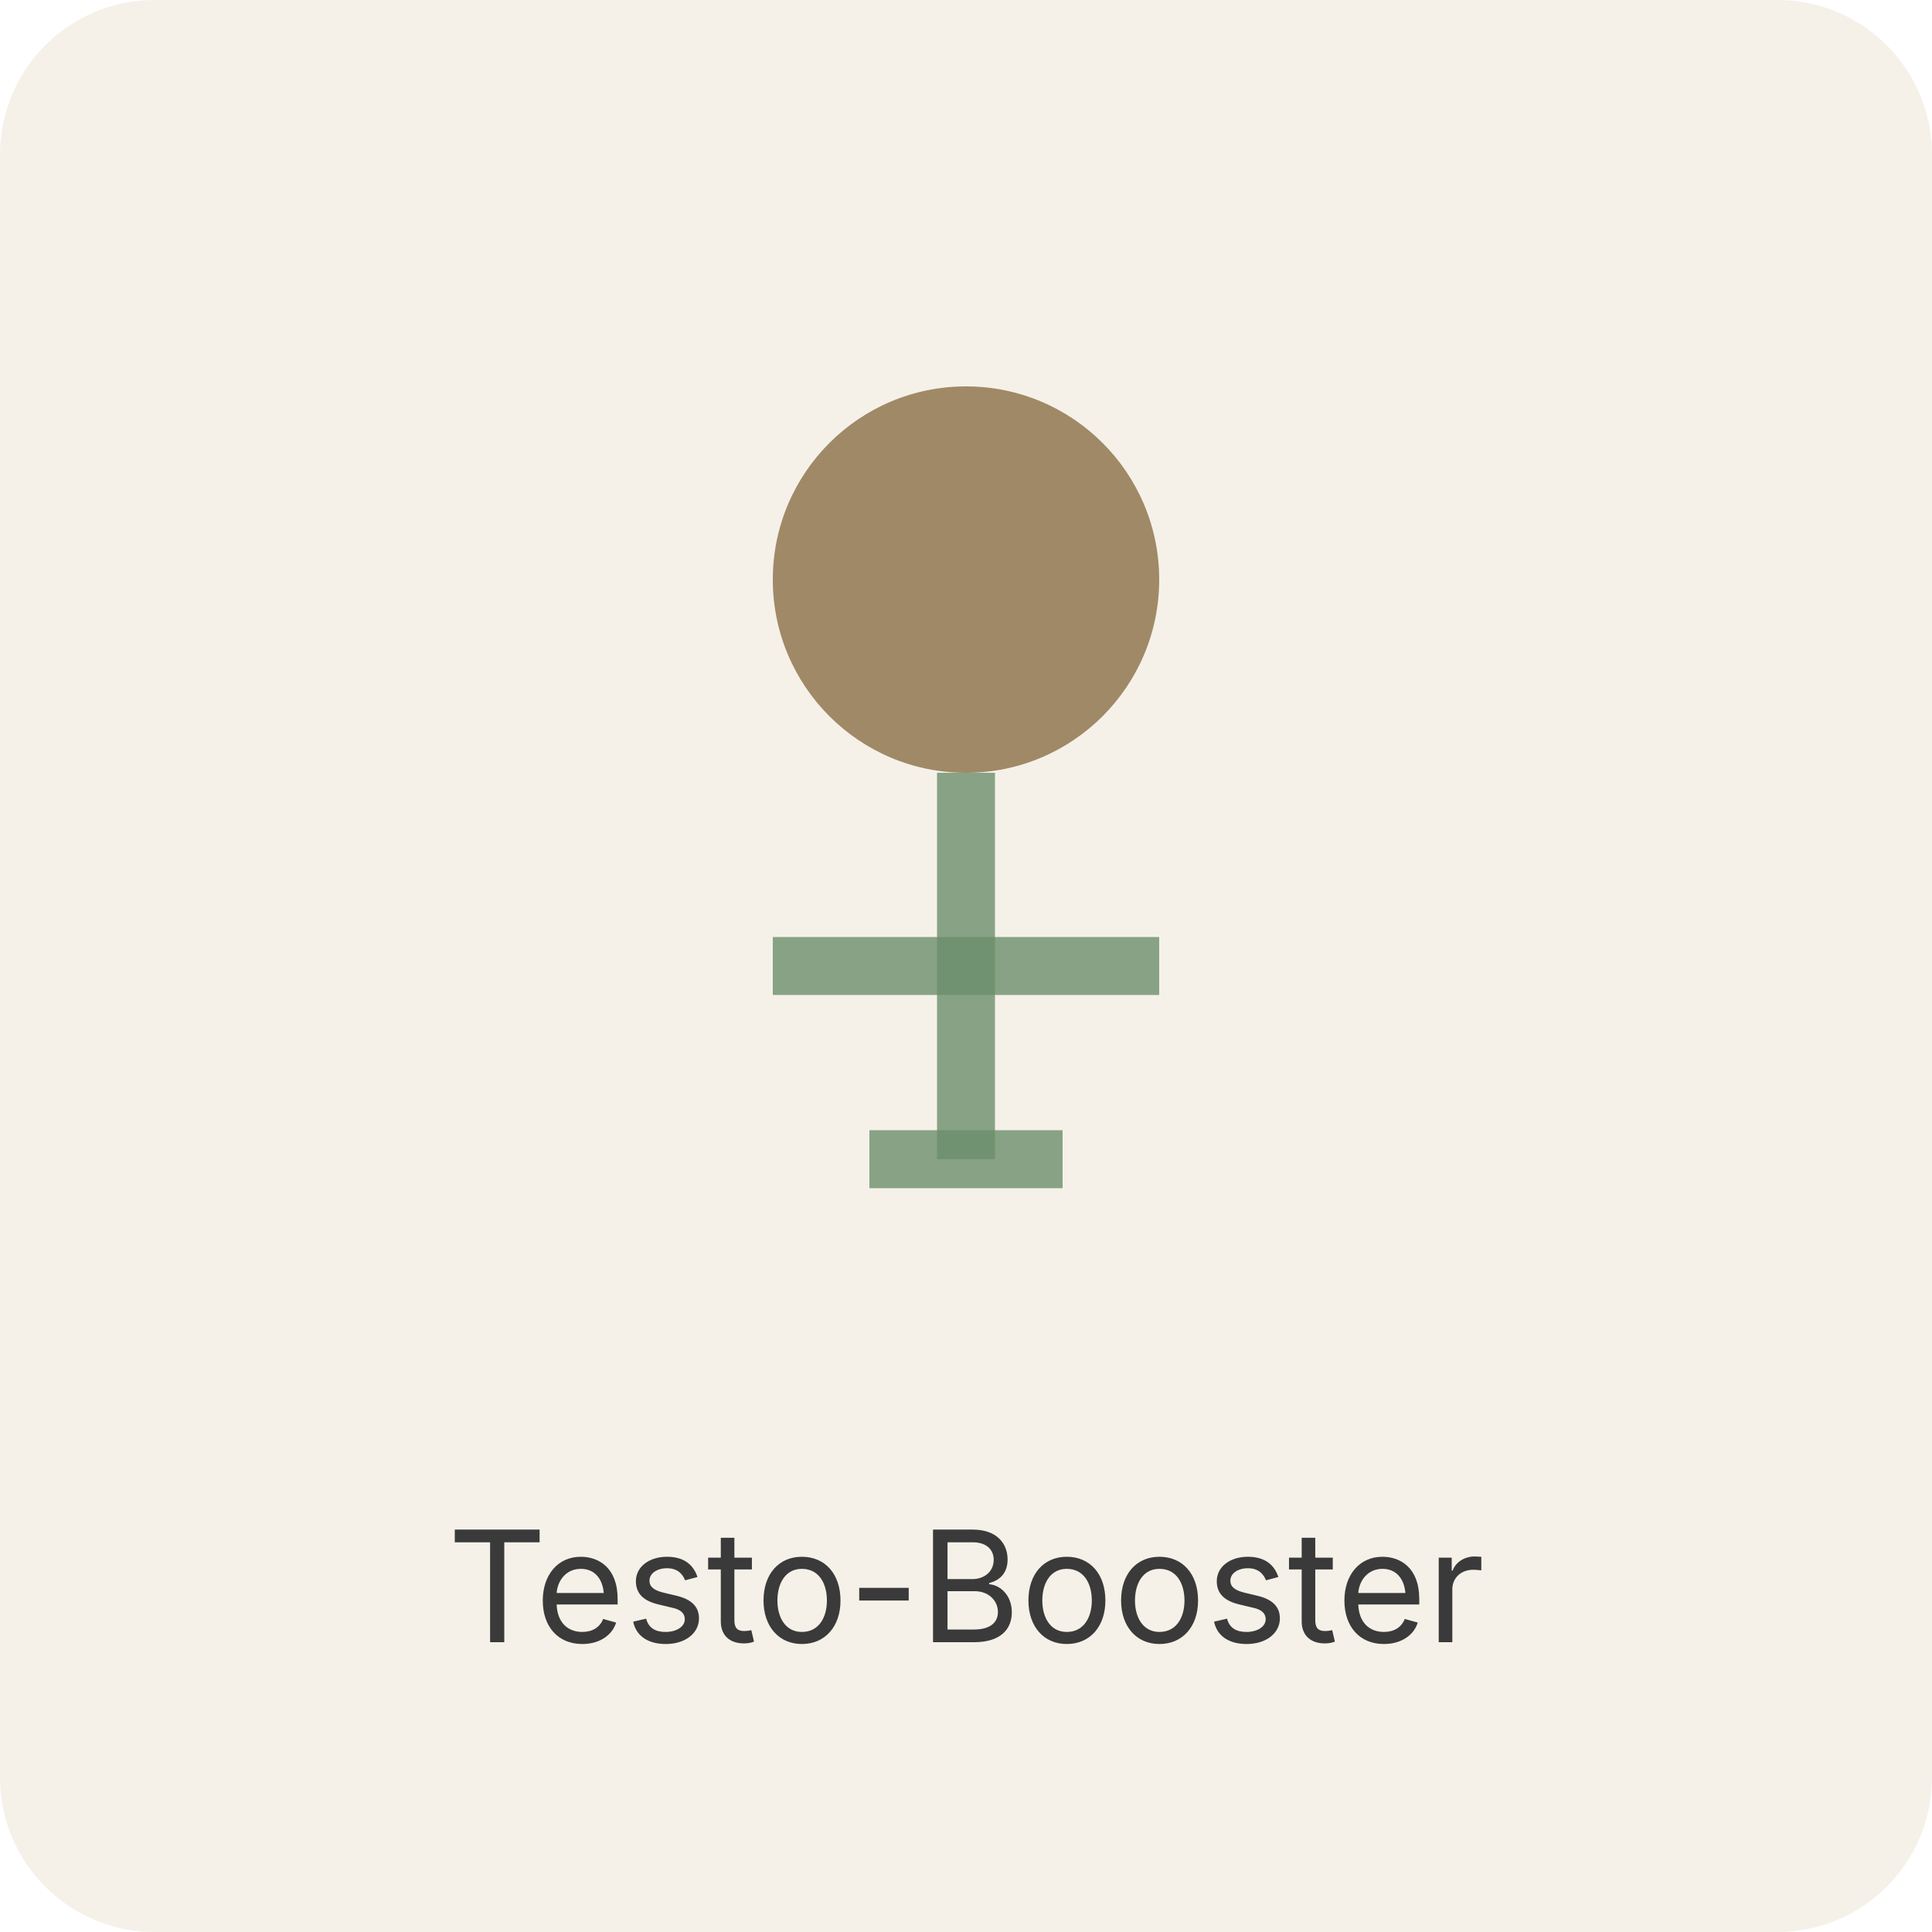
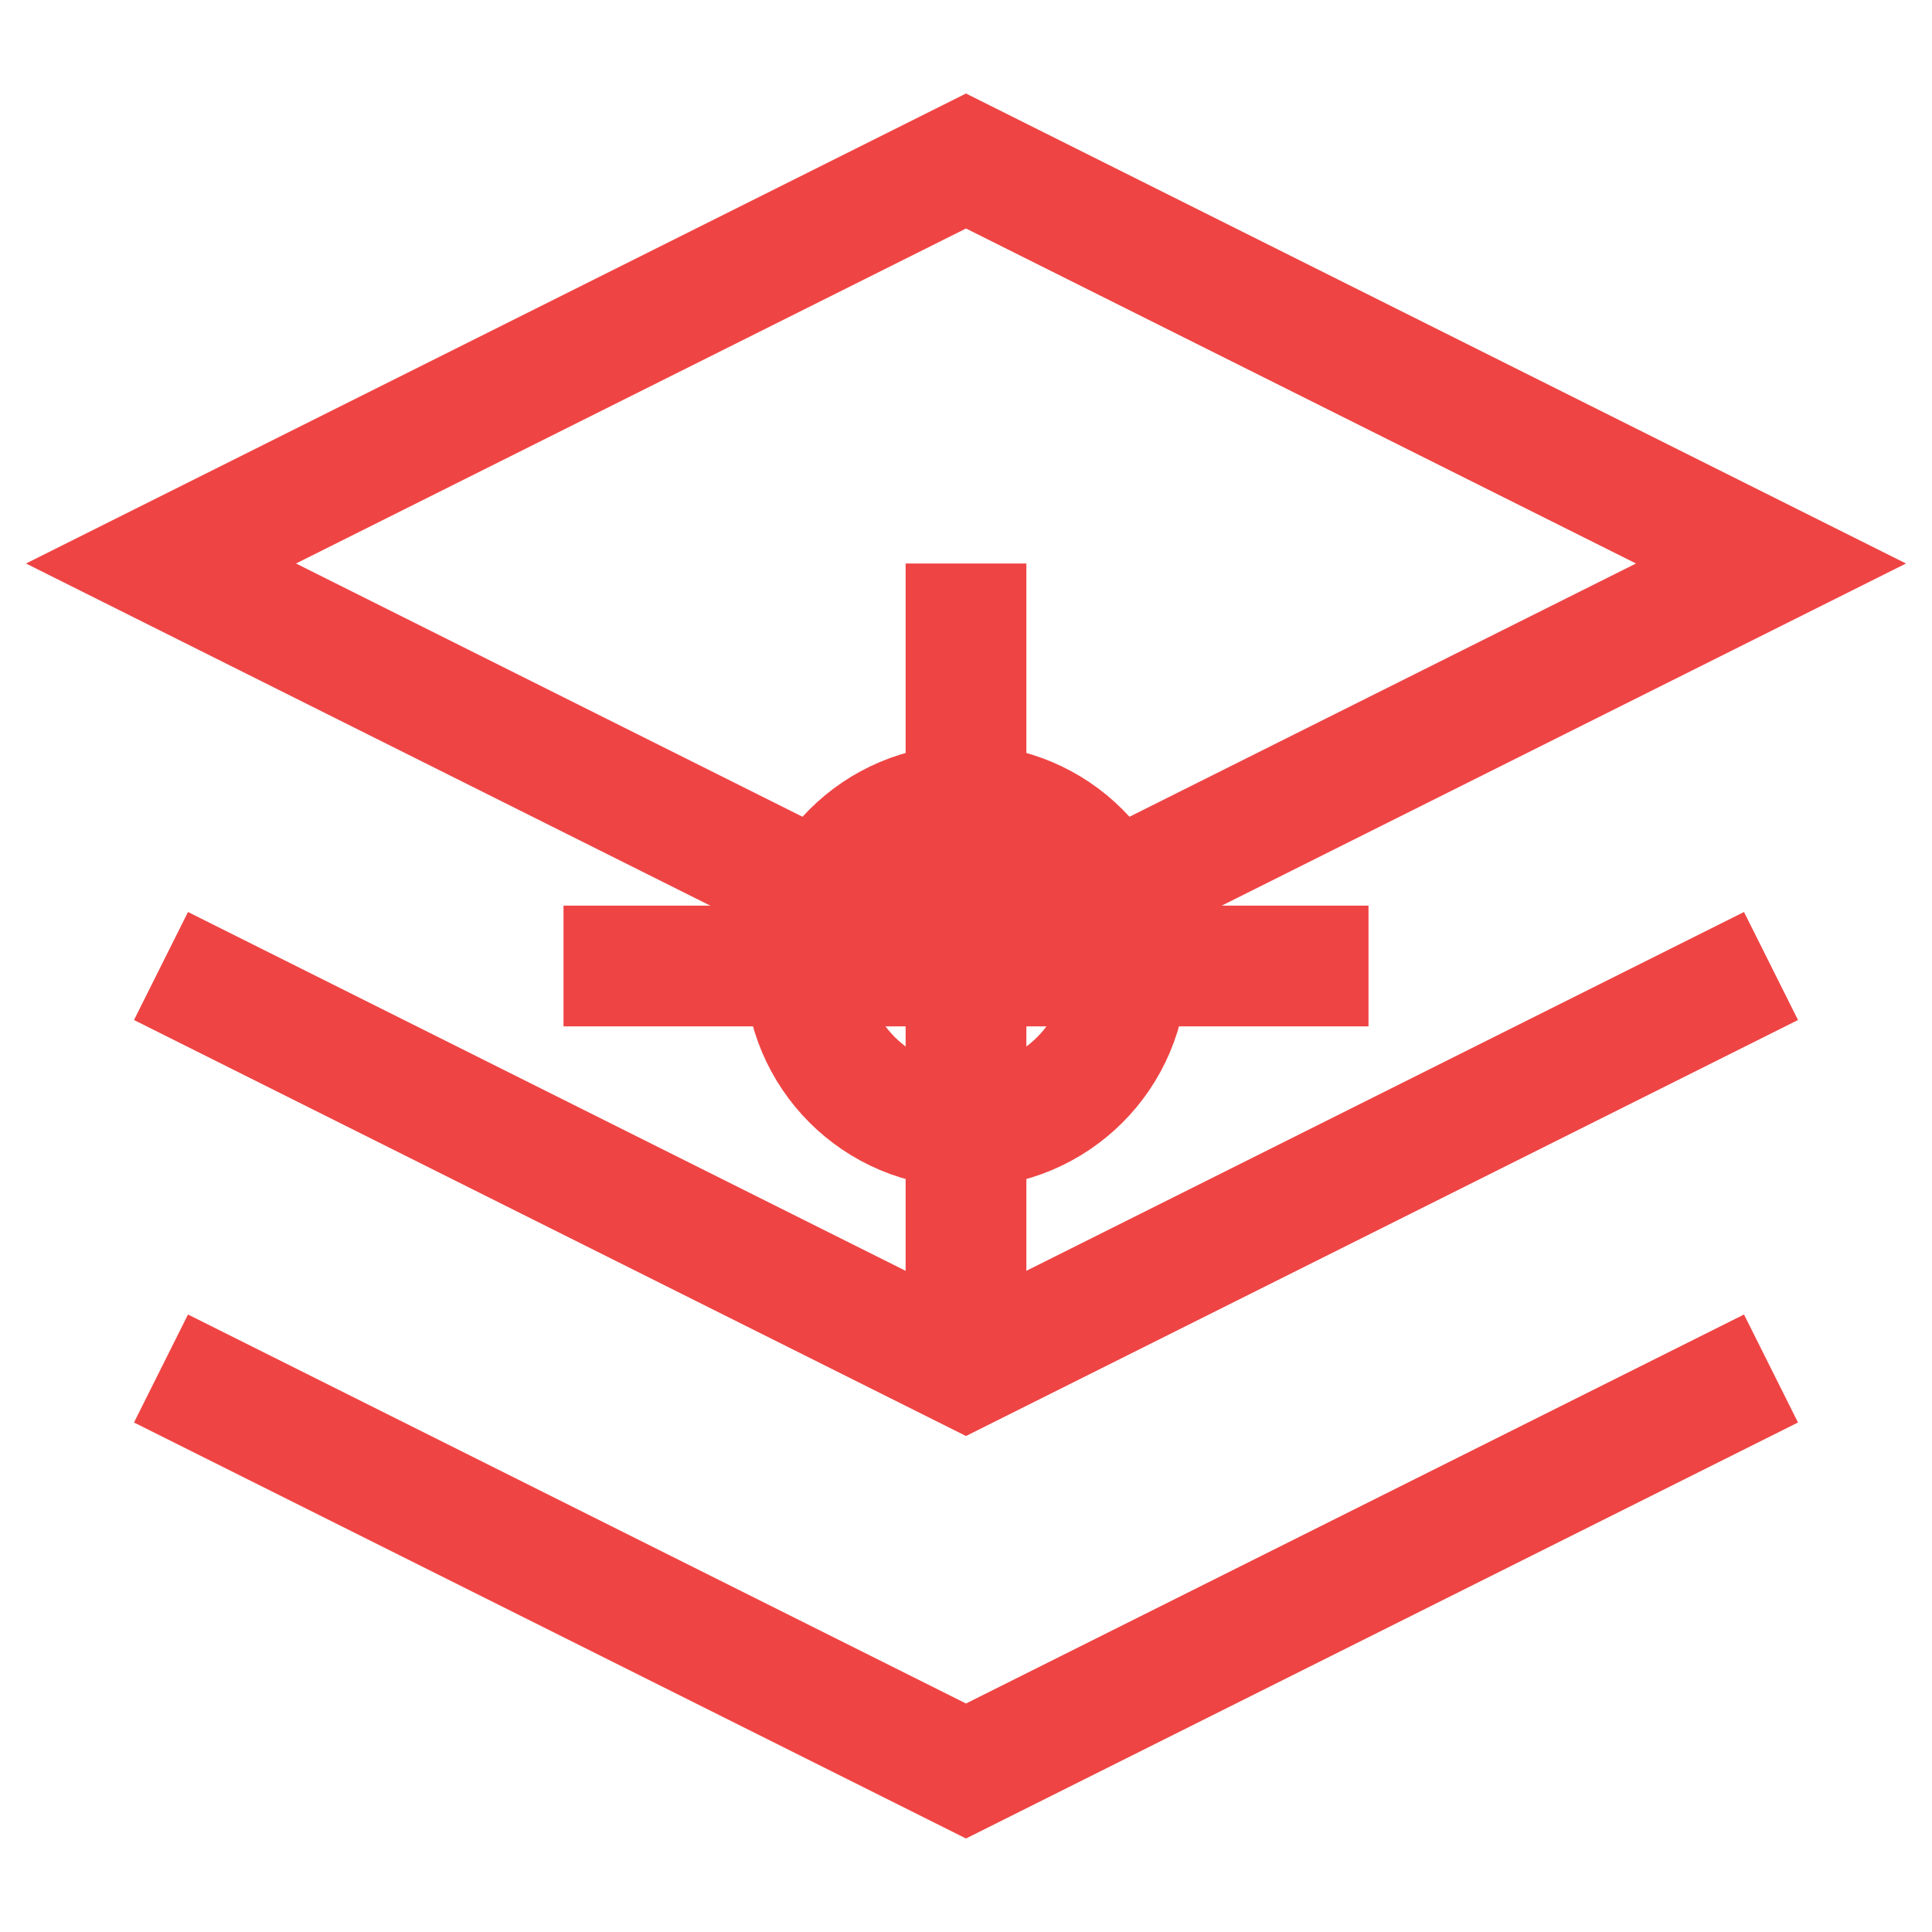
- <svg xmlns="http://www.w3.org/2000/svg" width="100" height="100" viewBox="0 0 100 100">
-   <rect width="100" height="100" fill="#F5F1E8" rx="8" />
-   <circle cx="50" cy="30" r="10" fill="#8B6F47" opacity="0.8" />
-   <line x1="50" y1="40" x2="50" y2="60" stroke="#6B8E6B" stroke-width="3" opacity="0.8" />
-   <line x1="40" y1="50" x2="60" y2="50" stroke="#6B8E6B" stroke-width="3" opacity="0.8" />
-   <line x1="45" y1="60" x2="55" y2="60" stroke="#6B8E6B" stroke-width="3" opacity="0.8" />
-   <text x="50" y="85" text-anchor="middle" font-family="Inter" font-size="8" fill="#3A3A3A">Testo-Booster</text>
+ <svg xmlns="http://www.w3.org/2000/svg" viewBox="0 0 24 24" fill="none" stroke="#EF4444" stroke-width="1.5">
+   <path d="M12 2L2 7l10 5 10-5-10-5z" />
+   <path d="M2 17l10 5 10-5" />
+   <path d="M2 12l10 5 10-5" />
+   <path d="M12 7v10" />
+   <path d="M7 12h10" />
+   <circle cx="12" cy="12" r="2" />
</svg>
